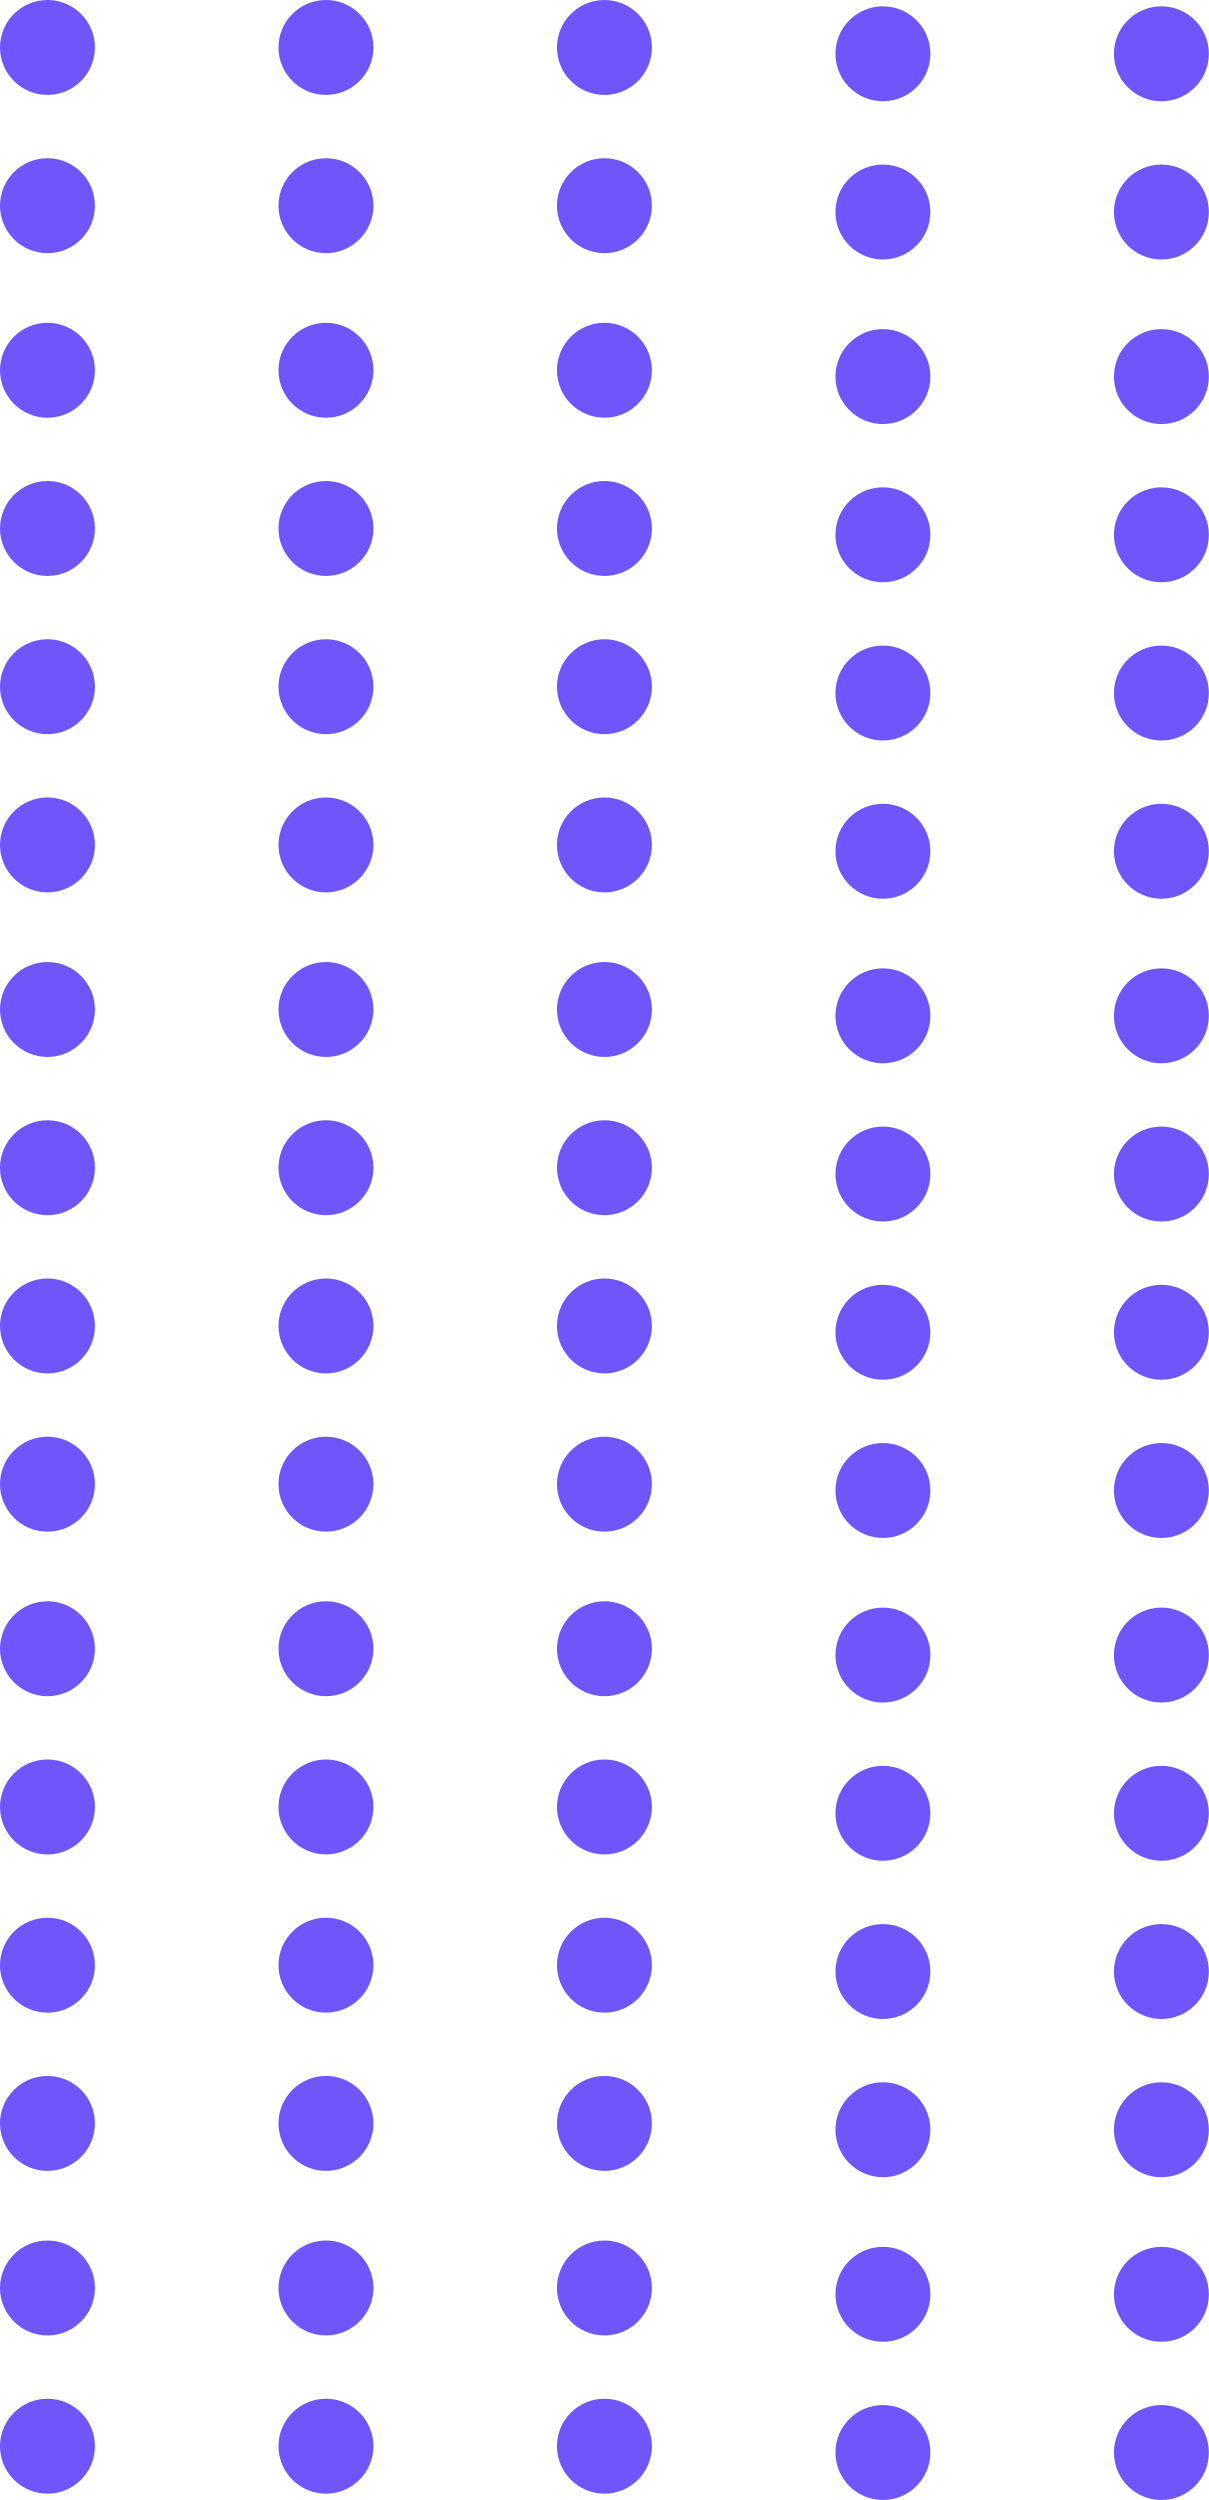
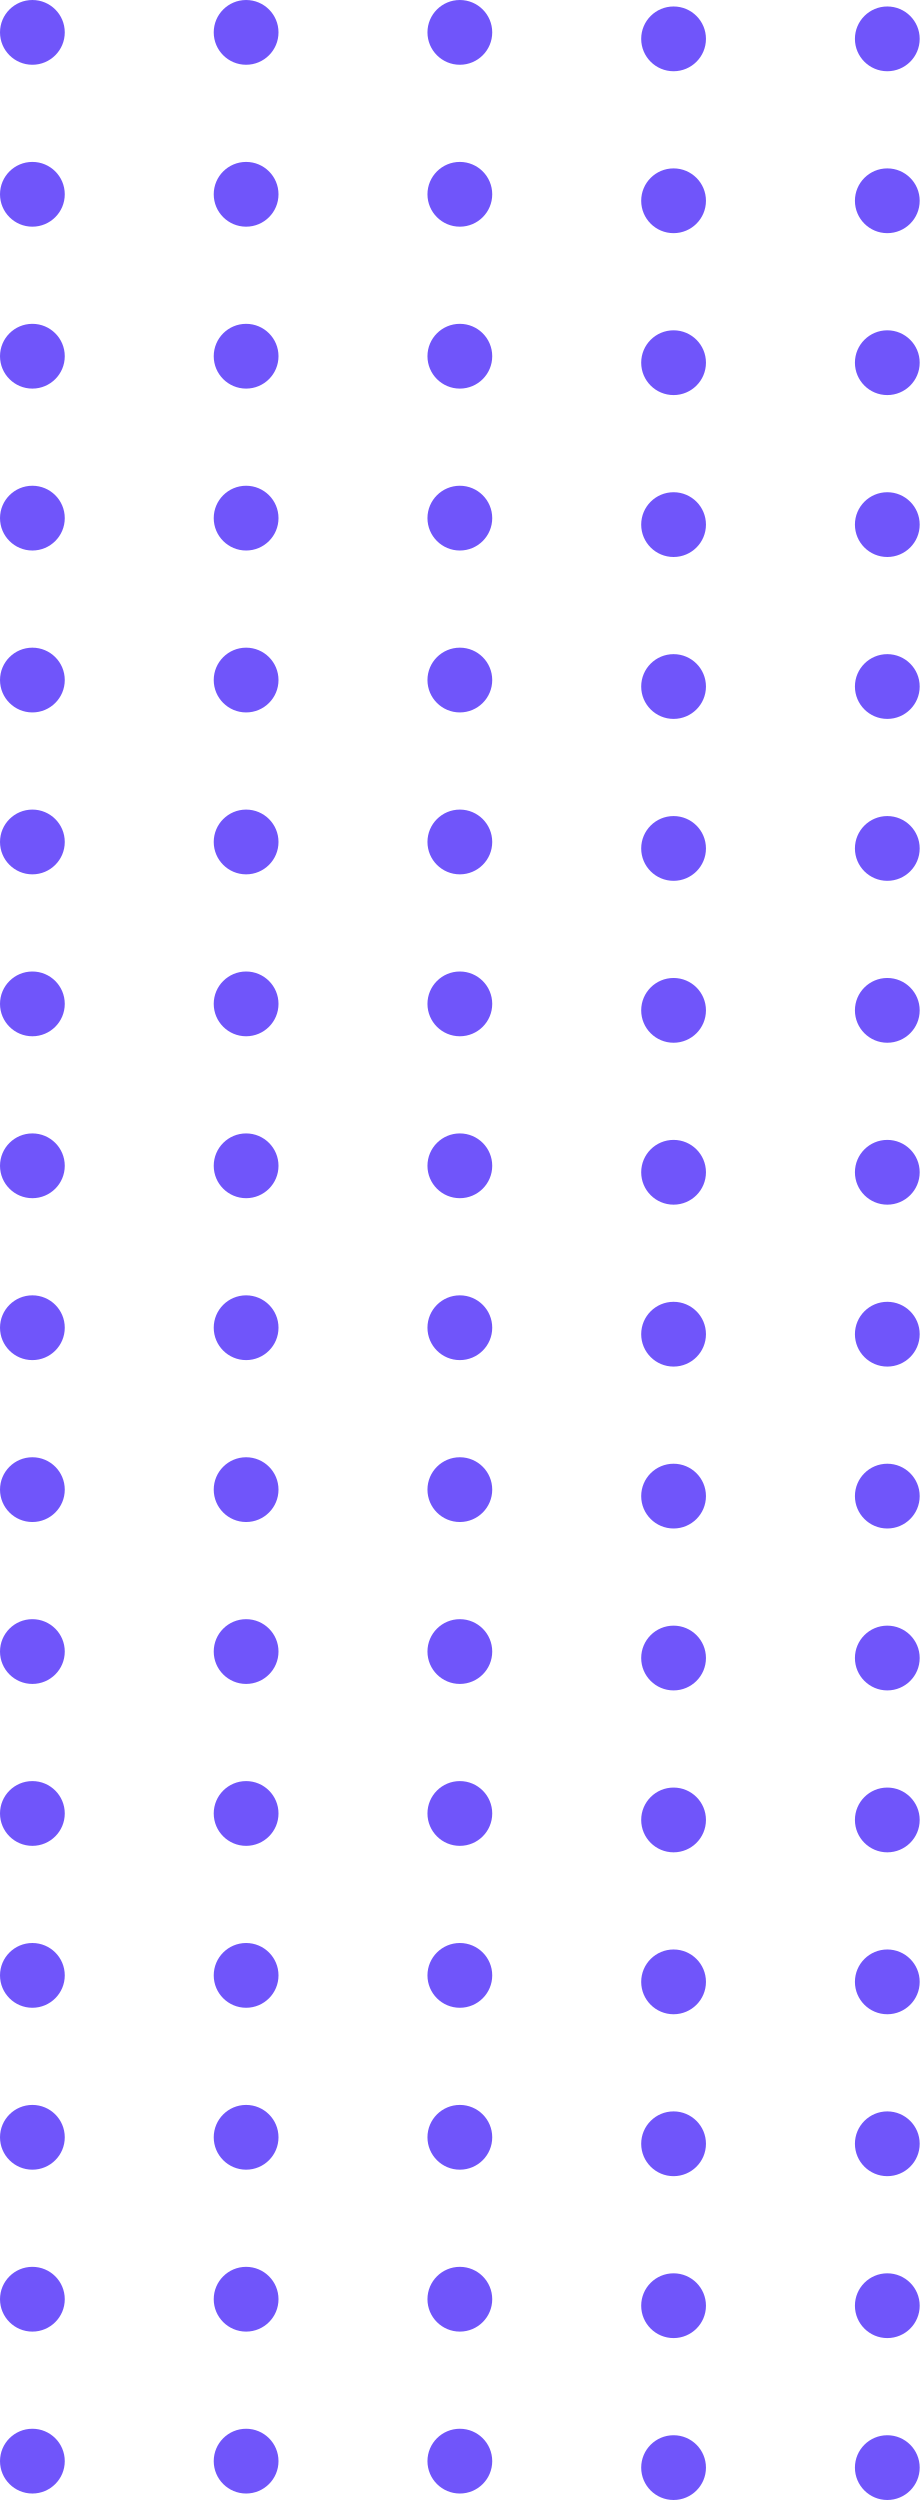
- <svg xmlns="http://www.w3.org/2000/svg" width="191" height="395" viewBox="0 0 191 395" fill="none">
-   <circle cx="183.5" cy="387.5" r="7.5" transform="rotate(180 183.5 387.5)" fill="#7055FA" />
-   <circle cx="183.5" cy="185.5" r="7.5" transform="rotate(180 183.5 185.5)" fill="#7055FA" />
-   <circle cx="183.5" cy="286.5" r="7.5" transform="rotate(180 183.5 286.5)" fill="#7055FA" />
-   <circle cx="183.5" cy="84.5" r="7.5" transform="rotate(180 183.5 84.5)" fill="#7055FA" />
-   <circle cx="183.5" cy="336.5" r="7.5" transform="rotate(180 183.5 336.5)" fill="#7055FA" />
-   <circle cx="183.5" cy="134.5" r="7.5" transform="rotate(180 183.5 134.5)" fill="#7055FA" />
-   <circle cx="183.5" cy="235.5" r="7.5" transform="rotate(180 183.5 235.5)" fill="#7055FA" />
-   <circle cx="183.5" cy="33.5" r="7.5" transform="rotate(180 183.5 33.5)" fill="#7055FA" />
-   <circle cx="183.5" cy="362.5" r="7.5" transform="rotate(180 183.5 362.5)" fill="#7055FA" />
-   <circle cx="183.5" cy="160.5" r="7.5" transform="rotate(180 183.5 160.5)" fill="#7055FA" />
-   <circle cx="183.5" cy="261.5" r="7.5" transform="rotate(180 183.5 261.5)" fill="#7055FA" />
-   <circle cx="183.5" cy="59.5" r="7.5" transform="rotate(180 183.5 59.5)" fill="#7055FA" />
-   <circle cx="183.5" cy="311.5" r="7.5" transform="rotate(180 183.5 311.5)" fill="#7055FA" />
-   <circle cx="183.5" cy="109.5" r="7.5" transform="rotate(180 183.5 109.5)" fill="#7055FA" />
-   <circle cx="183.5" cy="210.5" r="7.5" transform="rotate(180 183.5 210.5)" fill="#7055FA" />
-   <circle cx="183.5" cy="8.5" r="7.5" transform="rotate(180 183.5 8.5)" fill="#7055FA" />
-   <circle cx="139.5" cy="387.5" r="7.5" transform="rotate(180 139.5 387.5)" fill="#7055FA" />
-   <circle cx="139.5" cy="185.5" r="7.5" transform="rotate(180 139.5 185.5)" fill="#7055FA" />
-   <circle cx="139.5" cy="286.5" r="7.5" transform="rotate(180 139.5 286.5)" fill="#7055FA" />
-   <circle cx="139.5" cy="84.5" r="7.5" transform="rotate(180 139.5 84.5)" fill="#7055FA" />
-   <circle cx="139.5" cy="336.5" r="7.5" transform="rotate(180 139.5 336.5)" fill="#7055FA" />
-   <circle cx="139.5" cy="134.5" r="7.5" transform="rotate(180 139.5 134.5)" fill="#7055FA" />
-   <circle cx="139.5" cy="235.5" r="7.5" transform="rotate(180 139.5 235.5)" fill="#7055FA" />
-   <circle cx="139.5" cy="33.5" r="7.5" transform="rotate(180 139.5 33.5)" fill="#7055FA" />
-   <circle cx="139.5" cy="362.5" r="7.5" transform="rotate(180 139.5 362.5)" fill="#7055FA" />
-   <circle cx="139.5" cy="160.5" r="7.5" transform="rotate(180 139.5 160.5)" fill="#7055FA" />
-   <circle cx="139.5" cy="261.5" r="7.5" transform="rotate(180 139.5 261.5)" fill="#7055FA" />
-   <circle cx="139.5" cy="59.5" r="7.5" transform="rotate(180 139.5 59.5)" fill="#7055FA" />
-   <circle cx="139.5" cy="311.5" r="7.5" transform="rotate(180 139.5 311.5)" fill="#7055FA" />
-   <circle cx="139.5" cy="109.5" r="7.5" transform="rotate(180 139.5 109.5)" fill="#7055FA" />
-   <circle cx="139.5" cy="210.5" r="7.5" transform="rotate(180 139.5 210.5)" fill="#7055FA" />
-   <circle cx="139.5" cy="8.5" r="7.5" transform="rotate(180 139.5 8.5)" fill="#7055FA" />
-   <circle cx="95.5" cy="386.5" r="7.5" transform="rotate(180 95.5 386.5)" fill="#7055FA" />
-   <circle cx="95.5" cy="184.5" r="7.5" transform="rotate(180 95.5 184.5)" fill="#7055FA" />
-   <circle cx="95.5" cy="285.5" r="7.5" transform="rotate(180 95.5 285.5)" fill="#7055FA" />
-   <circle cx="95.5" cy="83.5" r="7.5" transform="rotate(180 95.5 83.5)" fill="#7055FA" />
-   <circle cx="95.5" cy="335.5" r="7.5" transform="rotate(180 95.5 335.5)" fill="#7055FA" />
-   <circle cx="95.5" cy="133.5" r="7.5" transform="rotate(180 95.5 133.5)" fill="#7055FA" />
-   <circle cx="95.5" cy="234.5" r="7.5" transform="rotate(180 95.5 234.5)" fill="#7055FA" />
-   <circle cx="95.5" cy="32.5" r="7.5" transform="rotate(180 95.5 32.5)" fill="#7055FA" />
-   <circle cx="95.5" cy="361.5" r="7.5" transform="rotate(180 95.5 361.5)" fill="#7055FA" />
-   <circle cx="95.5" cy="159.5" r="7.5" transform="rotate(180 95.5 159.5)" fill="#7055FA" />
-   <circle cx="95.5" cy="260.5" r="7.5" transform="rotate(180 95.5 260.5)" fill="#7055FA" />
-   <circle cx="95.5" cy="58.5" r="7.5" transform="rotate(180 95.5 58.5)" fill="#7055FA" />
-   <circle cx="95.5" cy="310.5" r="7.5" transform="rotate(180 95.5 310.5)" fill="#7055FA" />
-   <circle cx="95.5" cy="108.5" r="7.5" transform="rotate(180 95.5 108.5)" fill="#7055FA" />
-   <circle cx="95.5" cy="209.5" r="7.5" transform="rotate(180 95.5 209.5)" fill="#7055FA" />
-   <circle cx="95.5" cy="7.5" r="7.5" transform="rotate(180 95.5 7.5)" fill="#7055FA" />
-   <circle cx="51.5" cy="386.5" r="7.5" transform="rotate(180 51.5 386.5)" fill="#7055FA" />
-   <circle cx="51.5" cy="184.5" r="7.5" transform="rotate(180 51.5 184.5)" fill="#7055FA" />
-   <circle cx="51.5" cy="285.5" r="7.5" transform="rotate(180 51.5 285.5)" fill="#7055FA" />
-   <circle cx="51.5" cy="83.5" r="7.5" transform="rotate(180 51.5 83.5)" fill="#7055FA" />
-   <circle cx="51.5" cy="335.5" r="7.5" transform="rotate(180 51.5 335.5)" fill="#7055FA" />
-   <circle cx="51.5" cy="133.5" r="7.5" transform="rotate(180 51.5 133.5)" fill="#7055FA" />
-   <circle cx="51.5" cy="234.5" r="7.5" transform="rotate(180 51.5 234.5)" fill="#7055FA" />
-   <circle cx="51.5" cy="32.5" r="7.5" transform="rotate(180 51.5 32.5)" fill="#7055FA" />
-   <circle cx="51.5" cy="361.5" r="7.5" transform="rotate(180 51.5 361.5)" fill="#7055FA" />
-   <circle cx="51.5" cy="159.5" r="7.5" transform="rotate(180 51.5 159.5)" fill="#7055FA" />
-   <circle cx="51.5" cy="260.5" r="7.5" transform="rotate(180 51.5 260.5)" fill="#7055FA" />
-   <circle cx="51.5" cy="58.5" r="7.5" transform="rotate(180 51.5 58.5)" fill="#7055FA" />
-   <circle cx="51.5" cy="310.5" r="7.5" transform="rotate(180 51.5 310.5)" fill="#7055FA" />
-   <circle cx="51.5" cy="108.5" r="7.5" transform="rotate(180 51.5 108.5)" fill="#7055FA" />
-   <circle cx="51.5" cy="209.5" r="7.5" transform="rotate(180 51.5 209.5)" fill="#7055FA" />
-   <circle cx="51.5" cy="7.5" r="7.5" transform="rotate(180 51.5 7.5)" fill="#7055FA" />
-   <circle cx="7.5" cy="386.5" r="7.5" transform="rotate(180 7.5 386.5)" fill="#7055FA" />
-   <circle cx="7.5" cy="184.5" r="7.5" transform="rotate(180 7.5 184.5)" fill="#7055FA" />
-   <circle cx="7.5" cy="285.5" r="7.5" transform="rotate(180 7.5 285.5)" fill="#7055FA" />
-   <circle cx="7.5" cy="83.5" r="7.5" transform="rotate(180 7.5 83.5)" fill="#7055FA" />
-   <circle cx="7.5" cy="335.5" r="7.5" transform="rotate(180 7.5 335.5)" fill="#7055FA" />
-   <circle cx="7.5" cy="133.5" r="7.5" transform="rotate(180 7.5 133.5)" fill="#7055FA" />
-   <circle cx="7.5" cy="234.5" r="7.5" transform="rotate(180 7.5 234.5)" fill="#7055FA" />
-   <circle cx="7.5" cy="32.5" r="7.5" transform="rotate(180 7.5 32.5)" fill="#7055FA" />
-   <circle cx="7.5" cy="361.5" r="7.5" transform="rotate(180 7.5 361.5)" fill="#7055FA" />
-   <circle cx="7.5" cy="159.5" r="7.5" transform="rotate(180 7.5 159.5)" fill="#7055FA" />
-   <circle cx="7.5" cy="260.5" r="7.5" transform="rotate(180 7.5 260.5)" fill="#7055FA" />
-   <circle cx="7.5" cy="58.5" r="7.5" transform="rotate(180 7.5 58.5)" fill="#7055FA" />
-   <circle cx="7.5" cy="310.5" r="7.5" transform="rotate(180 7.5 310.5)" fill="#7055FA" />
-   <circle cx="7.5" cy="108.5" r="7.5" transform="rotate(180 7.5 108.5)" fill="#7055FA" />
-   <circle cx="7.5" cy="209.5" r="7.5" transform="rotate(180 7.5 209.5)" fill="#7055FA" />
-   <circle cx="7.5" cy="7.5" r="7.5" transform="rotate(180 7.5 7.5)" fill="#7055FA" />
+ <svg xmlns="http://www.w3.org/2000/svg" width="142" height="386" viewBox="0 0 142 386" fill="none">
+   <circle cx="137" cy="381" r="5" transform="rotate(180 137 381)" fill="#7055FA" />
+   <circle cx="137" cy="181" r="5" transform="rotate(180 137 181)" fill="#7055FA" />
+   <circle cx="137" cy="281" r="5" transform="rotate(180 137 281)" fill="#7055FA" />
+   <circle cx="137" cy="81" r="5" transform="rotate(180 137 81)" fill="#7055FA" />
+   <circle cx="137" cy="331" r="5" transform="rotate(180 137 331)" fill="#7055FA" />
+   <circle cx="137" cy="131" r="5" transform="rotate(180 137 131)" fill="#7055FA" />
+   <circle cx="137" cy="231" r="5" transform="rotate(180 137 231)" fill="#7055FA" />
+   <circle cx="137" cy="31" r="5" transform="rotate(180 137 31)" fill="#7055FA" />
+   <circle cx="137" cy="356" r="5" transform="rotate(180 137 356)" fill="#7055FA" />
+   <circle cx="137" cy="156" r="5" transform="rotate(180 137 156)" fill="#7055FA" />
+   <circle cx="137" cy="256" r="5" transform="rotate(180 137 256)" fill="#7055FA" />
+   <circle cx="137" cy="56" r="5" transform="rotate(180 137 56)" fill="#7055FA" />
+   <circle cx="137" cy="306" r="5" transform="rotate(180 137 306)" fill="#7055FA" />
+   <circle cx="137" cy="106" r="5" transform="rotate(180 137 106)" fill="#7055FA" />
+   <circle cx="137" cy="206" r="5" transform="rotate(180 137 206)" fill="#7055FA" />
+   <circle cx="137" cy="6" r="5" transform="rotate(180 137 6)" fill="#7055FA" />
+   <circle cx="104" cy="381" r="5" transform="rotate(180 104 381)" fill="#7055FA" />
+   <circle cx="104" cy="181" r="5" transform="rotate(180 104 181)" fill="#7055FA" />
+   <circle cx="104" cy="281" r="5" transform="rotate(180 104 281)" fill="#7055FA" />
+   <circle cx="104" cy="81" r="5" transform="rotate(180 104 81)" fill="#7055FA" />
+   <circle cx="104" cy="331" r="5" transform="rotate(180 104 331)" fill="#7055FA" />
+   <circle cx="104" cy="131" r="5" transform="rotate(180 104 131)" fill="#7055FA" />
+   <circle cx="104" cy="231" r="5" transform="rotate(180 104 231)" fill="#7055FA" />
+   <circle cx="104" cy="31" r="5" transform="rotate(180 104 31)" fill="#7055FA" />
+   <circle cx="104" cy="356" r="5" transform="rotate(180 104 356)" fill="#7055FA" />
+   <circle cx="104" cy="156" r="5" transform="rotate(180 104 156)" fill="#7055FA" />
+   <circle cx="104" cy="256" r="5" transform="rotate(180 104 256)" fill="#7055FA" />
+   <circle cx="104" cy="56" r="5" transform="rotate(180 104 56)" fill="#7055FA" />
+   <circle cx="104" cy="306" r="5" transform="rotate(180 104 306)" fill="#7055FA" />
+   <circle cx="104" cy="106" r="5" transform="rotate(180 104 106)" fill="#7055FA" />
+   <circle cx="104" cy="206" r="5" transform="rotate(180 104 206)" fill="#7055FA" />
+   <circle cx="104" cy="6" r="5" transform="rotate(180 104 6)" fill="#7055FA" />
+   <circle cx="71" cy="380" r="5" transform="rotate(180 71 380)" fill="#7055FA" />
+   <circle cx="71" cy="180" r="5" transform="rotate(180 71 180)" fill="#7055FA" />
+   <circle cx="71" cy="280" r="5" transform="rotate(180 71 280)" fill="#7055FA" />
+   <circle cx="71" cy="80" r="5" transform="rotate(180 71 80)" fill="#7055FA" />
+   <circle cx="71" cy="330" r="5" transform="rotate(180 71 330)" fill="#7055FA" />
+   <circle cx="71" cy="130" r="5" transform="rotate(180 71 130)" fill="#7055FA" />
+   <circle cx="71" cy="230" r="5" transform="rotate(180 71 230)" fill="#7055FA" />
+   <circle cx="71" cy="30" r="5" transform="rotate(180 71 30)" fill="#7055FA" />
+   <circle cx="71" cy="355" r="5" transform="rotate(180 71 355)" fill="#7055FA" />
+   <circle cx="71" cy="155" r="5" transform="rotate(180 71 155)" fill="#7055FA" />
+   <circle cx="71" cy="255" r="5" transform="rotate(180 71 255)" fill="#7055FA" />
+   <circle cx="71" cy="55" r="5" transform="rotate(180 71 55)" fill="#7055FA" />
+   <circle cx="71" cy="305" r="5" transform="rotate(180 71 305)" fill="#7055FA" />
+   <circle cx="71" cy="105" r="5" transform="rotate(180 71 105)" fill="#7055FA" />
+   <circle cx="71" cy="205" r="5" transform="rotate(180 71 205)" fill="#7055FA" />
+   <circle cx="71" cy="5" r="5" transform="rotate(180 71 5)" fill="#7055FA" />
+   <circle cx="38" cy="380" r="5" transform="rotate(180 38 380)" fill="#7055FA" />
+   <circle cx="38" cy="180" r="5" transform="rotate(180 38 180)" fill="#7055FA" />
+   <circle cx="38" cy="280" r="5" transform="rotate(180 38 280)" fill="#7055FA" />
+   <circle cx="38" cy="80" r="5" transform="rotate(180 38 80)" fill="#7055FA" />
+   <circle cx="38" cy="330" r="5" transform="rotate(180 38 330)" fill="#7055FA" />
+   <circle cx="38" cy="130" r="5" transform="rotate(180 38 130)" fill="#7055FA" />
+   <circle cx="38" cy="230" r="5" transform="rotate(180 38 230)" fill="#7055FA" />
+   <circle cx="38" cy="30" r="5" transform="rotate(180 38 30)" fill="#7055FA" />
+   <circle cx="38" cy="355" r="5" transform="rotate(180 38 355)" fill="#7055FA" />
+   <circle cx="38" cy="155" r="5" transform="rotate(180 38 155)" fill="#7055FA" />
+   <circle cx="38" cy="255" r="5" transform="rotate(180 38 255)" fill="#7055FA" />
+   <circle cx="38" cy="55" r="5" transform="rotate(180 38 55)" fill="#7055FA" />
+   <circle cx="38" cy="305" r="5" transform="rotate(180 38 305)" fill="#7055FA" />
+   <circle cx="38" cy="105" r="5" transform="rotate(180 38 105)" fill="#7055FA" />
+   <circle cx="38" cy="205" r="5" transform="rotate(180 38 205)" fill="#7055FA" />
+   <circle cx="38" cy="5" r="5" transform="rotate(180 38 5)" fill="#7055FA" />
+   <circle cx="5" cy="380" r="5" transform="rotate(180 5 380)" fill="#7055FA" />
+   <circle cx="5" cy="180" r="5" transform="rotate(180 5 180)" fill="#7055FA" />
+   <circle cx="5" cy="280" r="5" transform="rotate(180 5 280)" fill="#7055FA" />
+   <circle cx="5" cy="80" r="5" transform="rotate(180 5 80)" fill="#7055FA" />
+   <circle cx="5" cy="330" r="5" transform="rotate(180 5 330)" fill="#7055FA" />
+   <circle cx="5" cy="130" r="5" transform="rotate(180 5 130)" fill="#7055FA" />
+   <circle cx="5" cy="230" r="5" transform="rotate(180 5 230)" fill="#7055FA" />
+   <circle cx="5" cy="30" r="5" transform="rotate(180 5 30)" fill="#7055FA" />
+   <circle cx="5" cy="355" r="5" transform="rotate(180 5 355)" fill="#7055FA" />
+   <circle cx="5" cy="155" r="5" transform="rotate(180 5 155)" fill="#7055FA" />
+   <circle cx="5" cy="255" r="5" transform="rotate(180 5 255)" fill="#7055FA" />
+   <circle cx="5" cy="55" r="5" transform="rotate(180 5 55)" fill="#7055FA" />
+   <circle cx="5" cy="305" r="5" transform="rotate(180 5 305)" fill="#7055FA" />
+   <circle cx="5" cy="105" r="5" transform="rotate(180 5 105)" fill="#7055FA" />
+   <circle cx="5" cy="205" r="5" transform="rotate(180 5 205)" fill="#7055FA" />
+   <circle cx="5" cy="5" r="5" transform="rotate(180 5 5)" fill="#7055FA" />
</svg>
